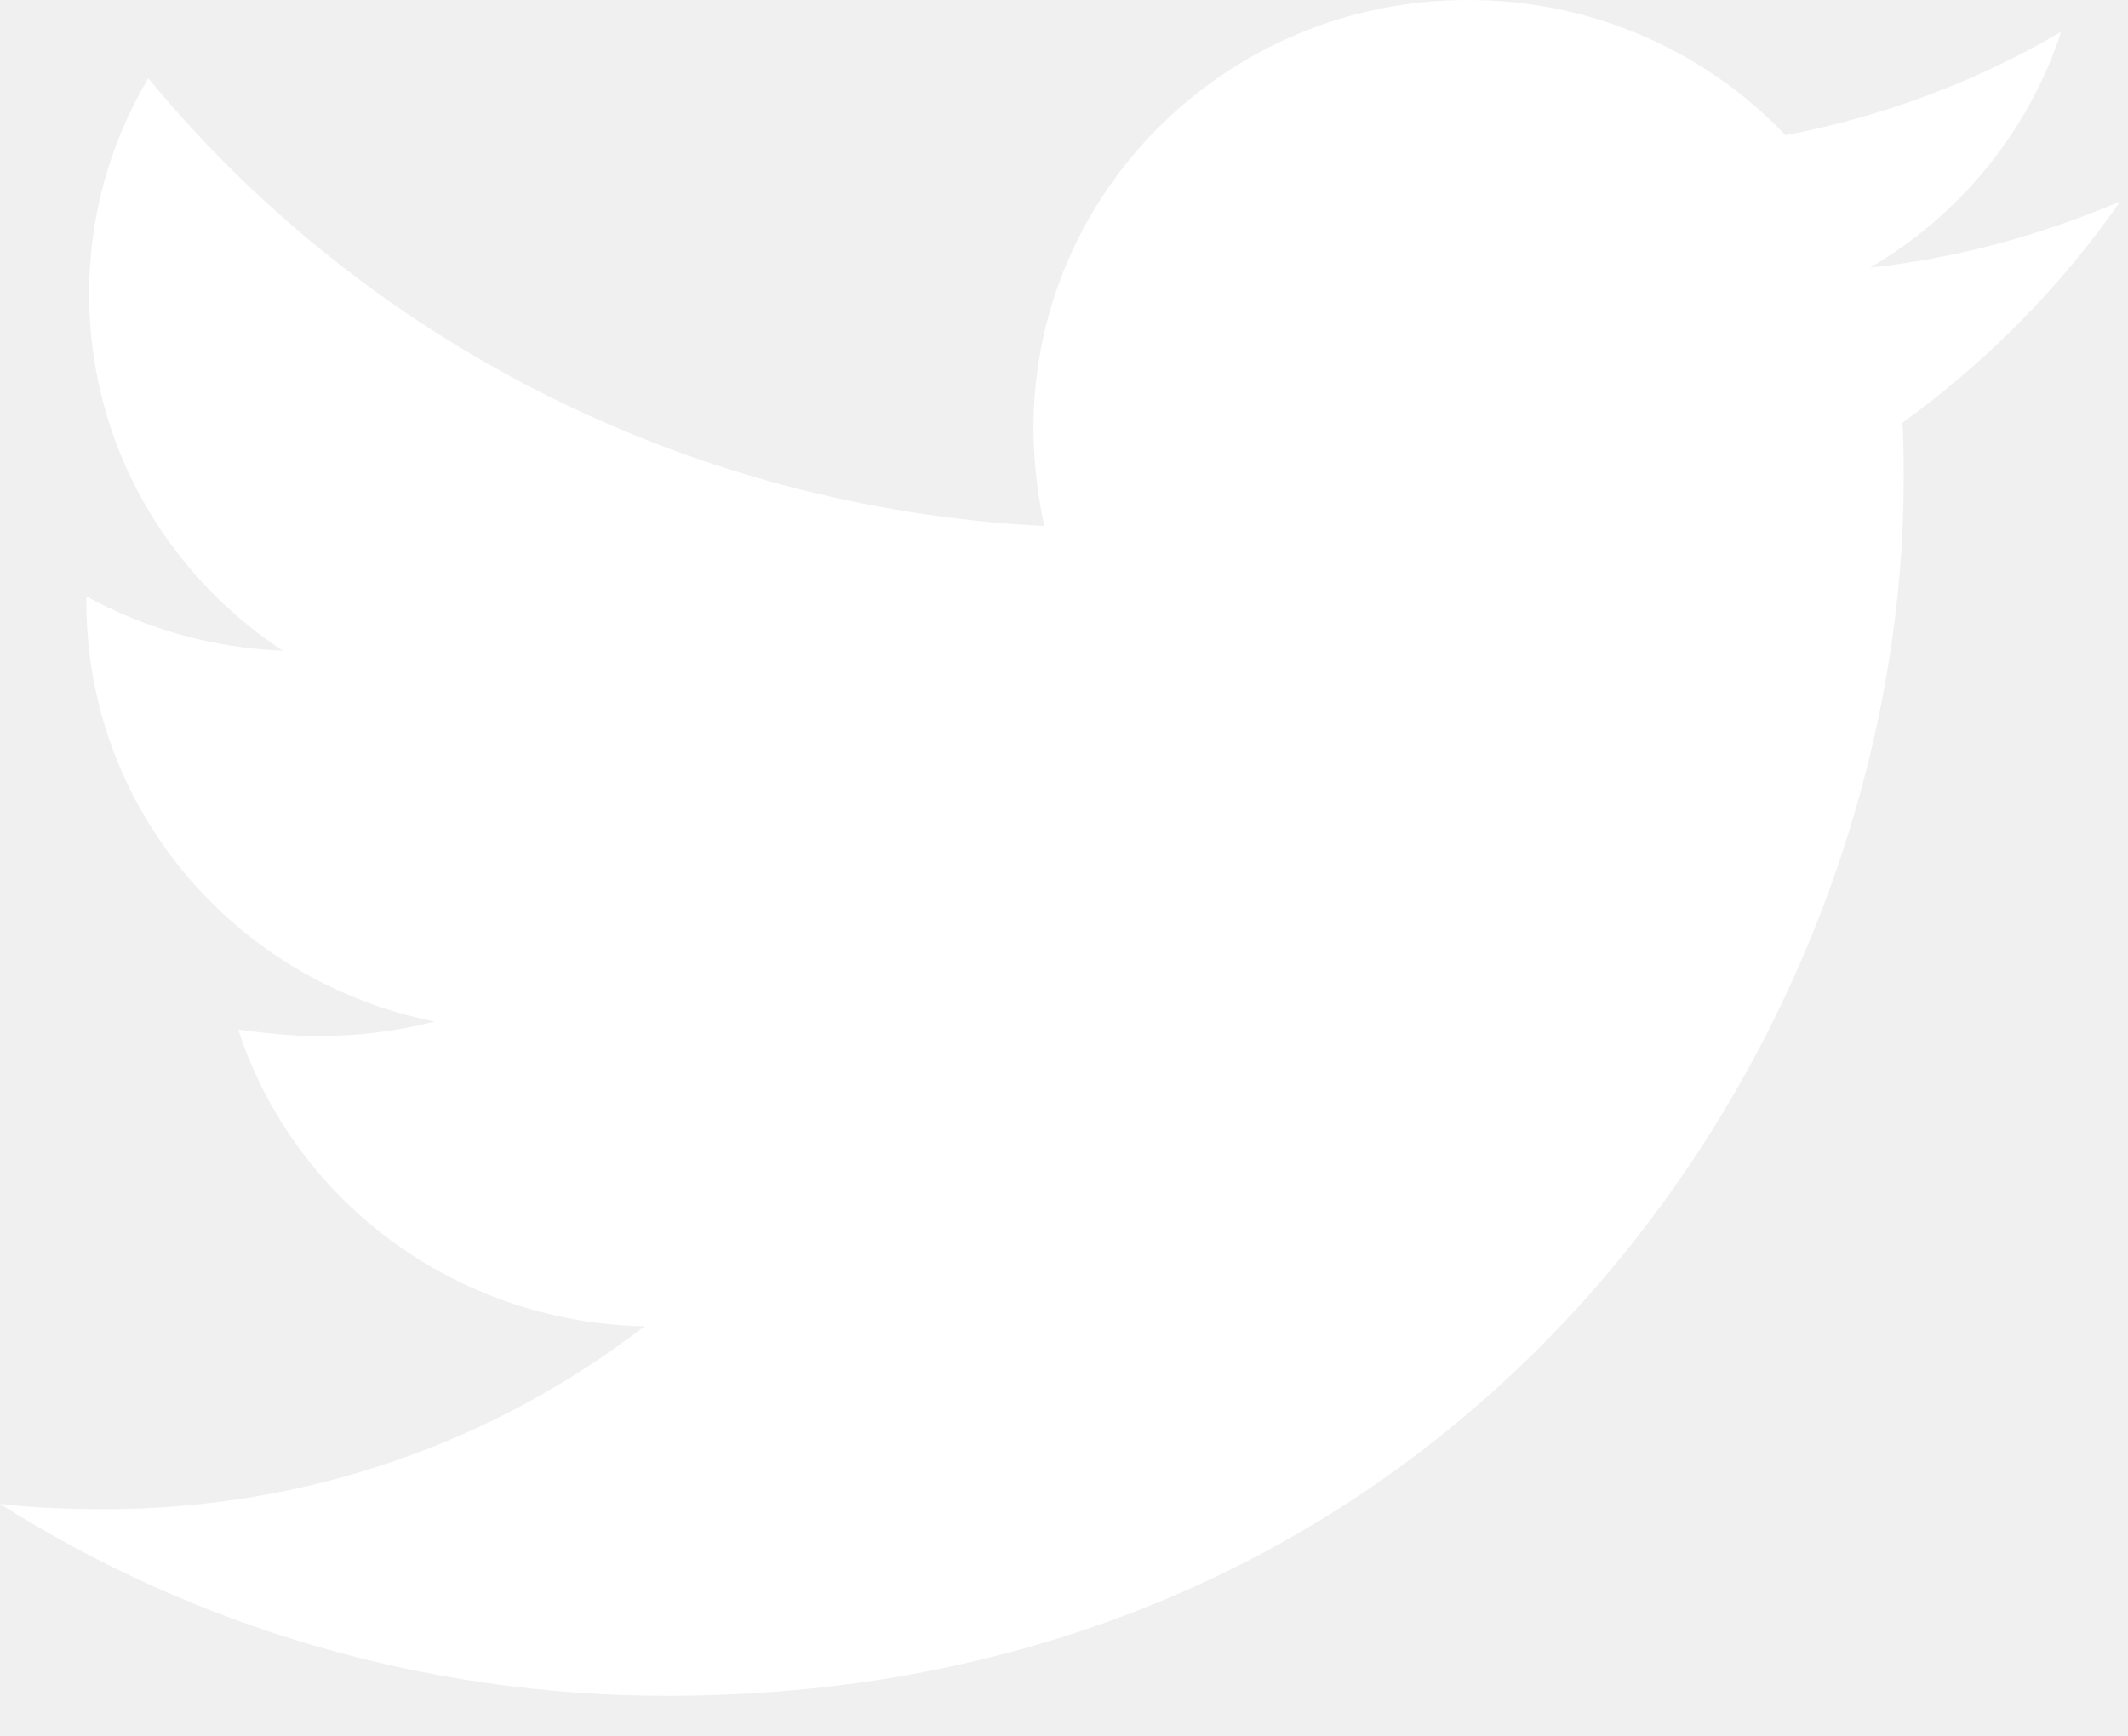
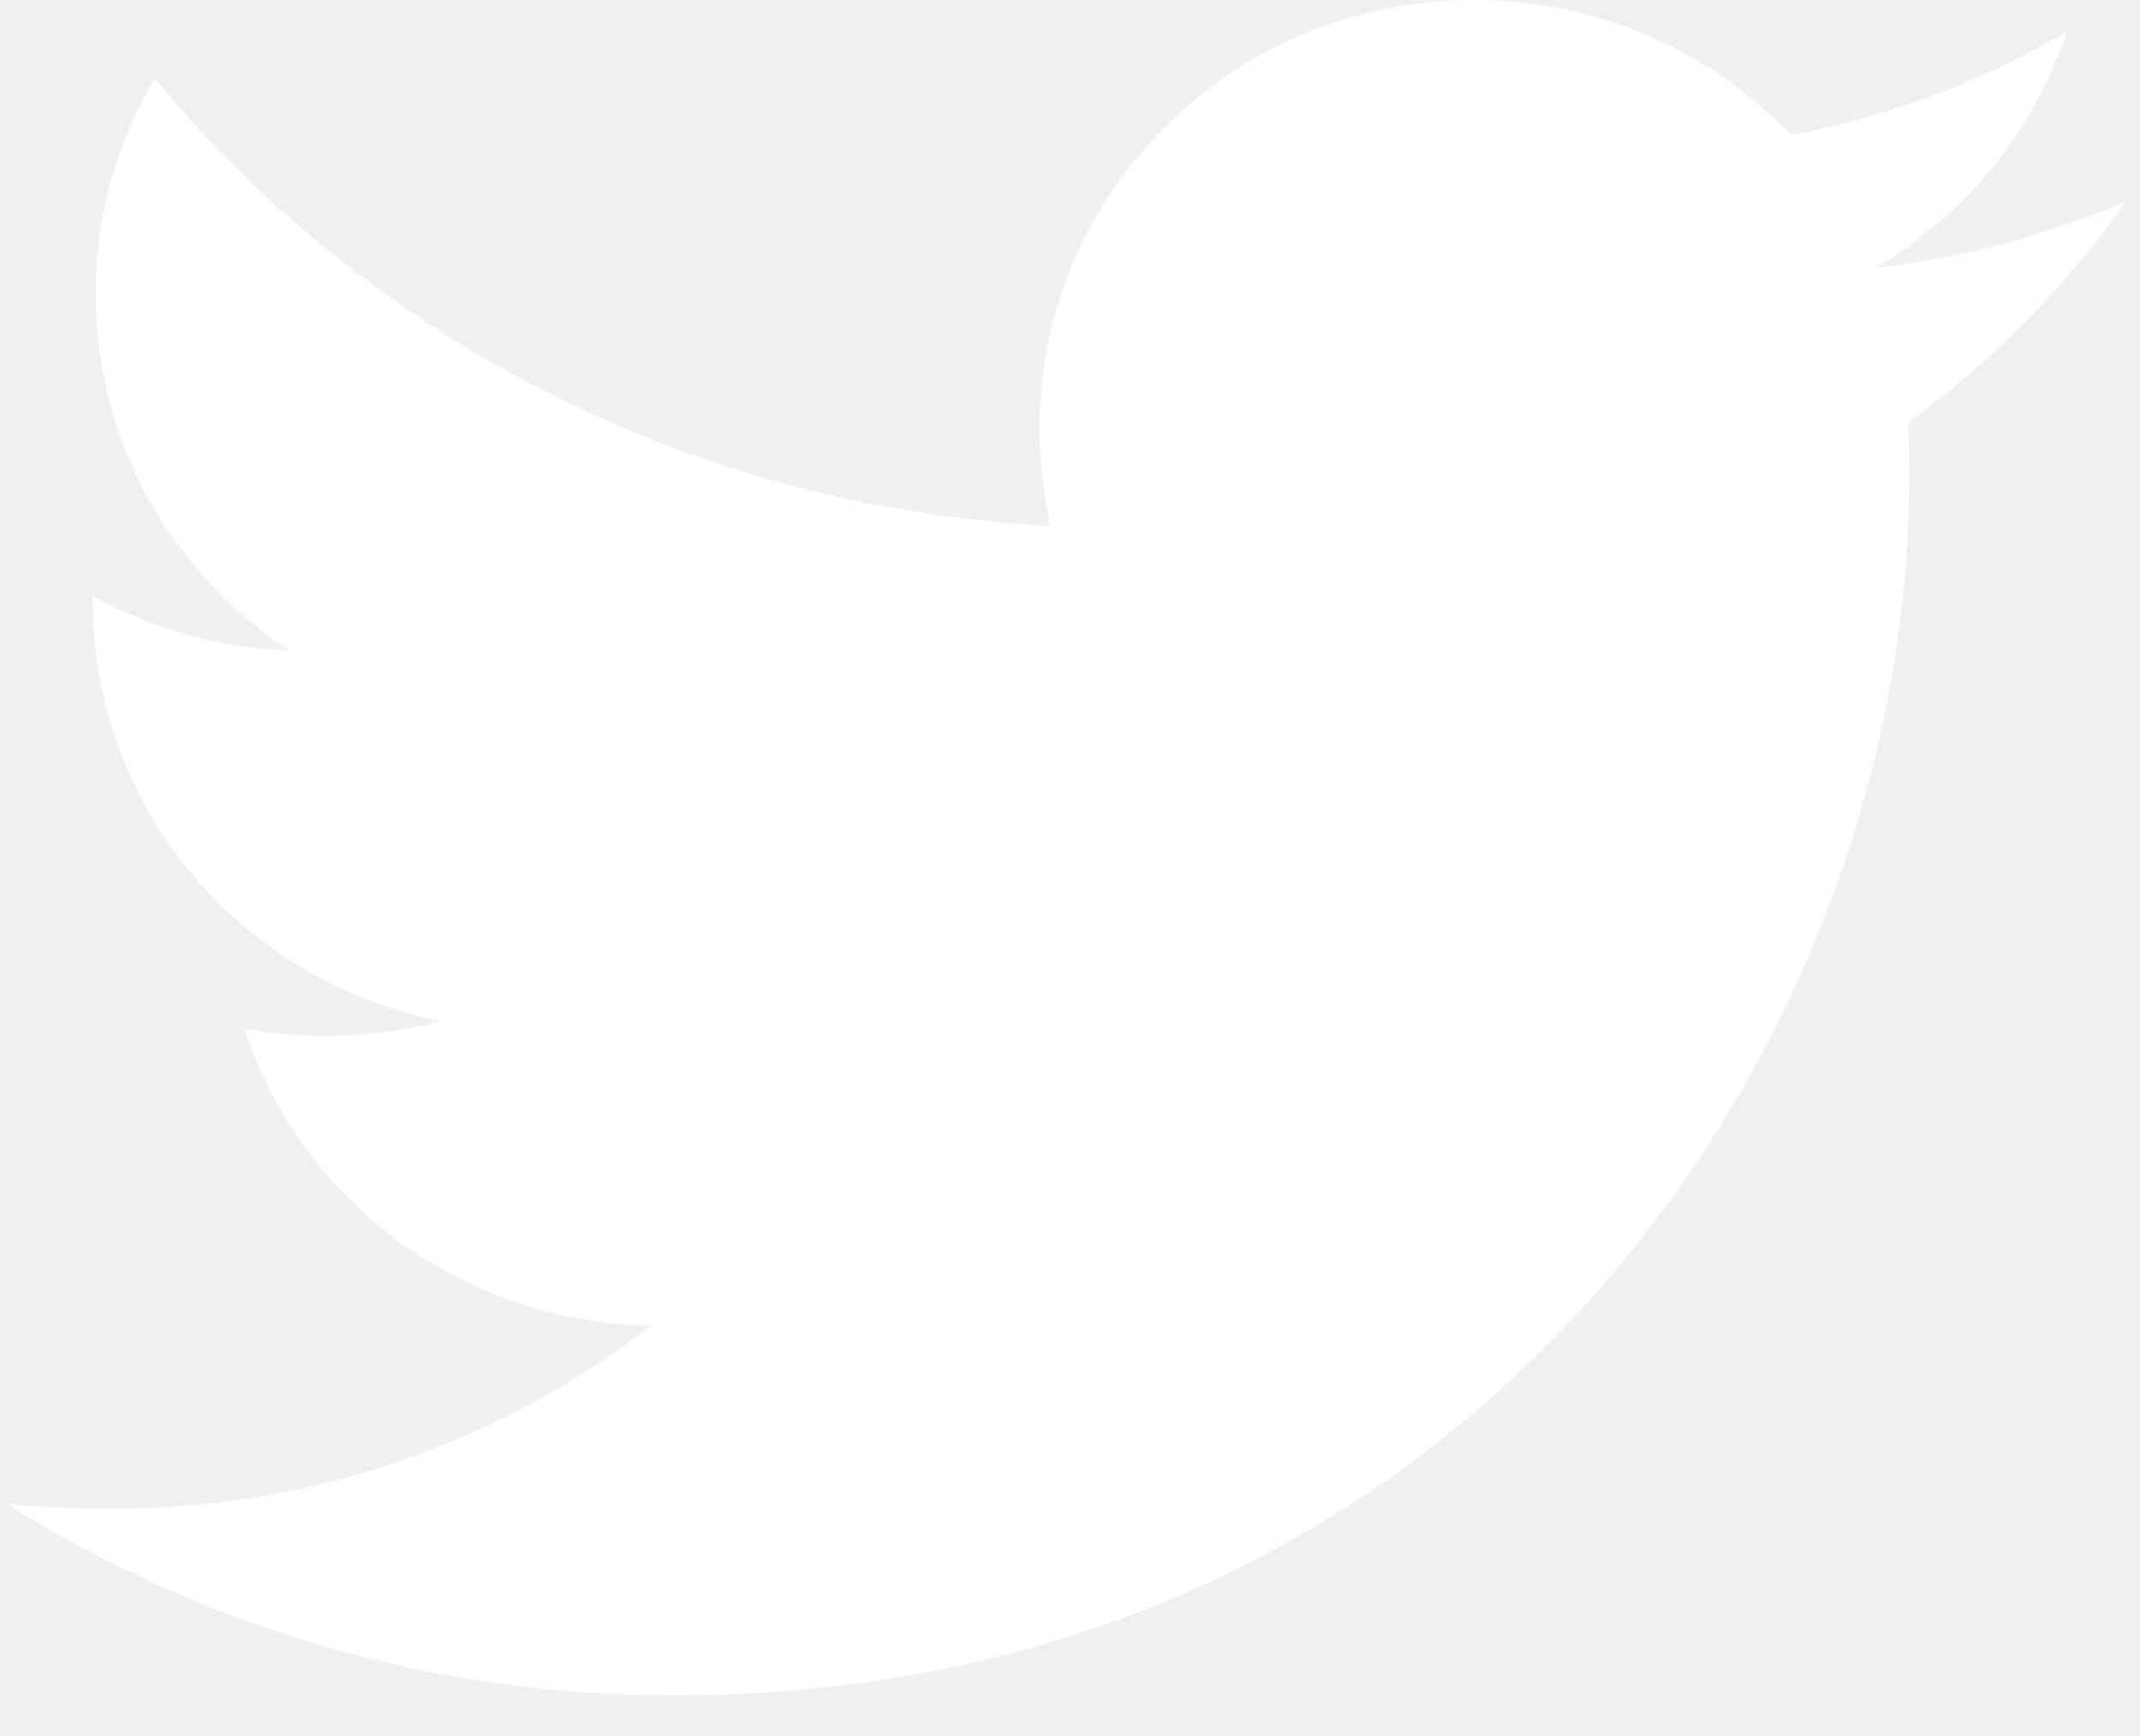
- <svg xmlns="http://www.w3.org/2000/svg" class="icons_black" width="38" height="31" viewBox="0 0 38 31" fill="none">
+ <svg xmlns="http://www.w3.org/2000/svg" class="icons_black" width="37" height="30" viewBox="0 0 38 31" fill="none">
  <path d="M37.862 3.598C36.47 4.19 34.955 4.615 33.394 4.781C35.014 3.833 36.228 2.335 36.806 0.569C35.286 1.46 33.62 2.084 31.883 2.415C31.157 1.651 30.279 1.042 29.303 0.626C28.328 0.211 27.276 -0.002 26.213 1.8597e-05C21.913 1.8597e-05 18.455 3.432 18.455 7.644C18.455 8.236 18.528 8.827 18.646 9.396C12.208 9.065 6.465 6.036 2.648 1.398C1.952 2.568 1.588 3.9 1.592 5.256C1.592 7.909 2.962 10.248 5.05 11.623C3.819 11.575 2.617 11.242 1.542 10.651V10.745C1.542 14.46 4.208 17.538 7.762 18.246C7.095 18.416 6.409 18.504 5.719 18.506C5.214 18.506 4.736 18.456 4.254 18.389C5.237 21.418 8.099 23.618 11.507 23.69C8.841 25.747 5.501 26.956 1.874 26.956C1.224 26.956 0.623 26.934 -0 26.862C3.439 29.035 7.521 30.29 11.917 30.29C26.186 30.29 33.994 18.649 33.994 8.545C33.994 8.213 33.994 7.882 33.972 7.55C35.482 6.461 36.806 5.113 37.862 3.598Z" fill="white" />
</svg>
